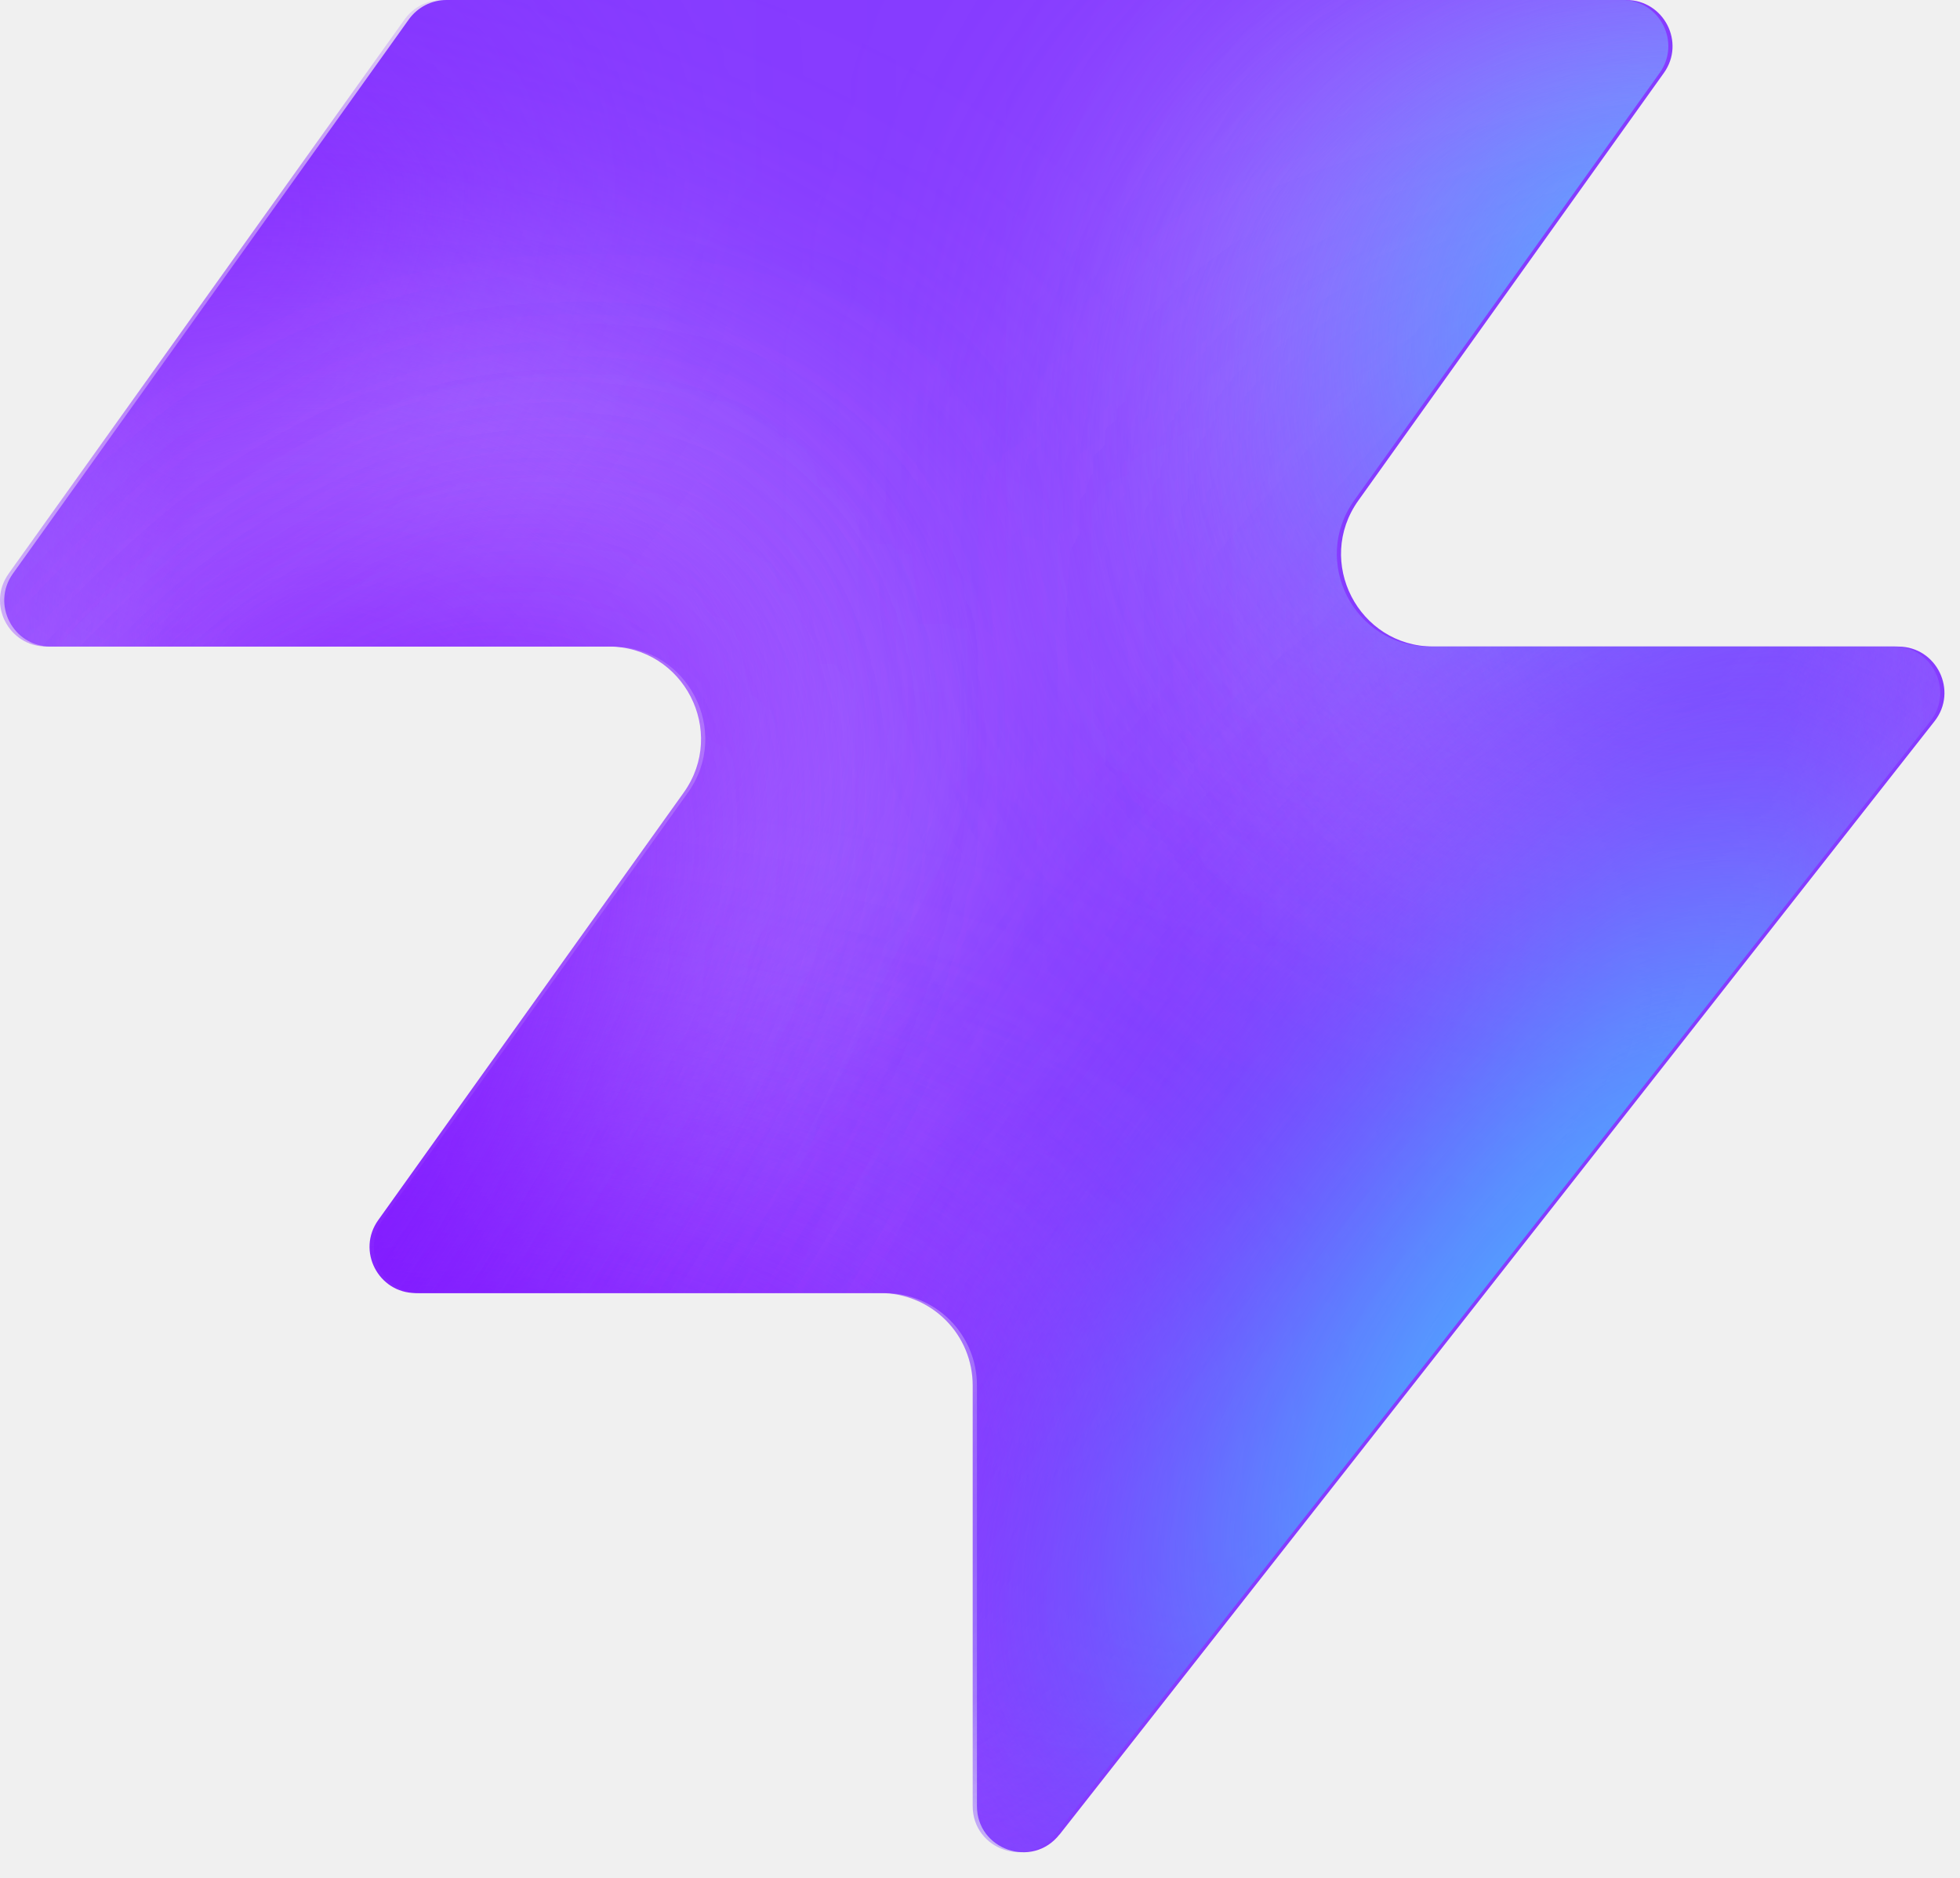
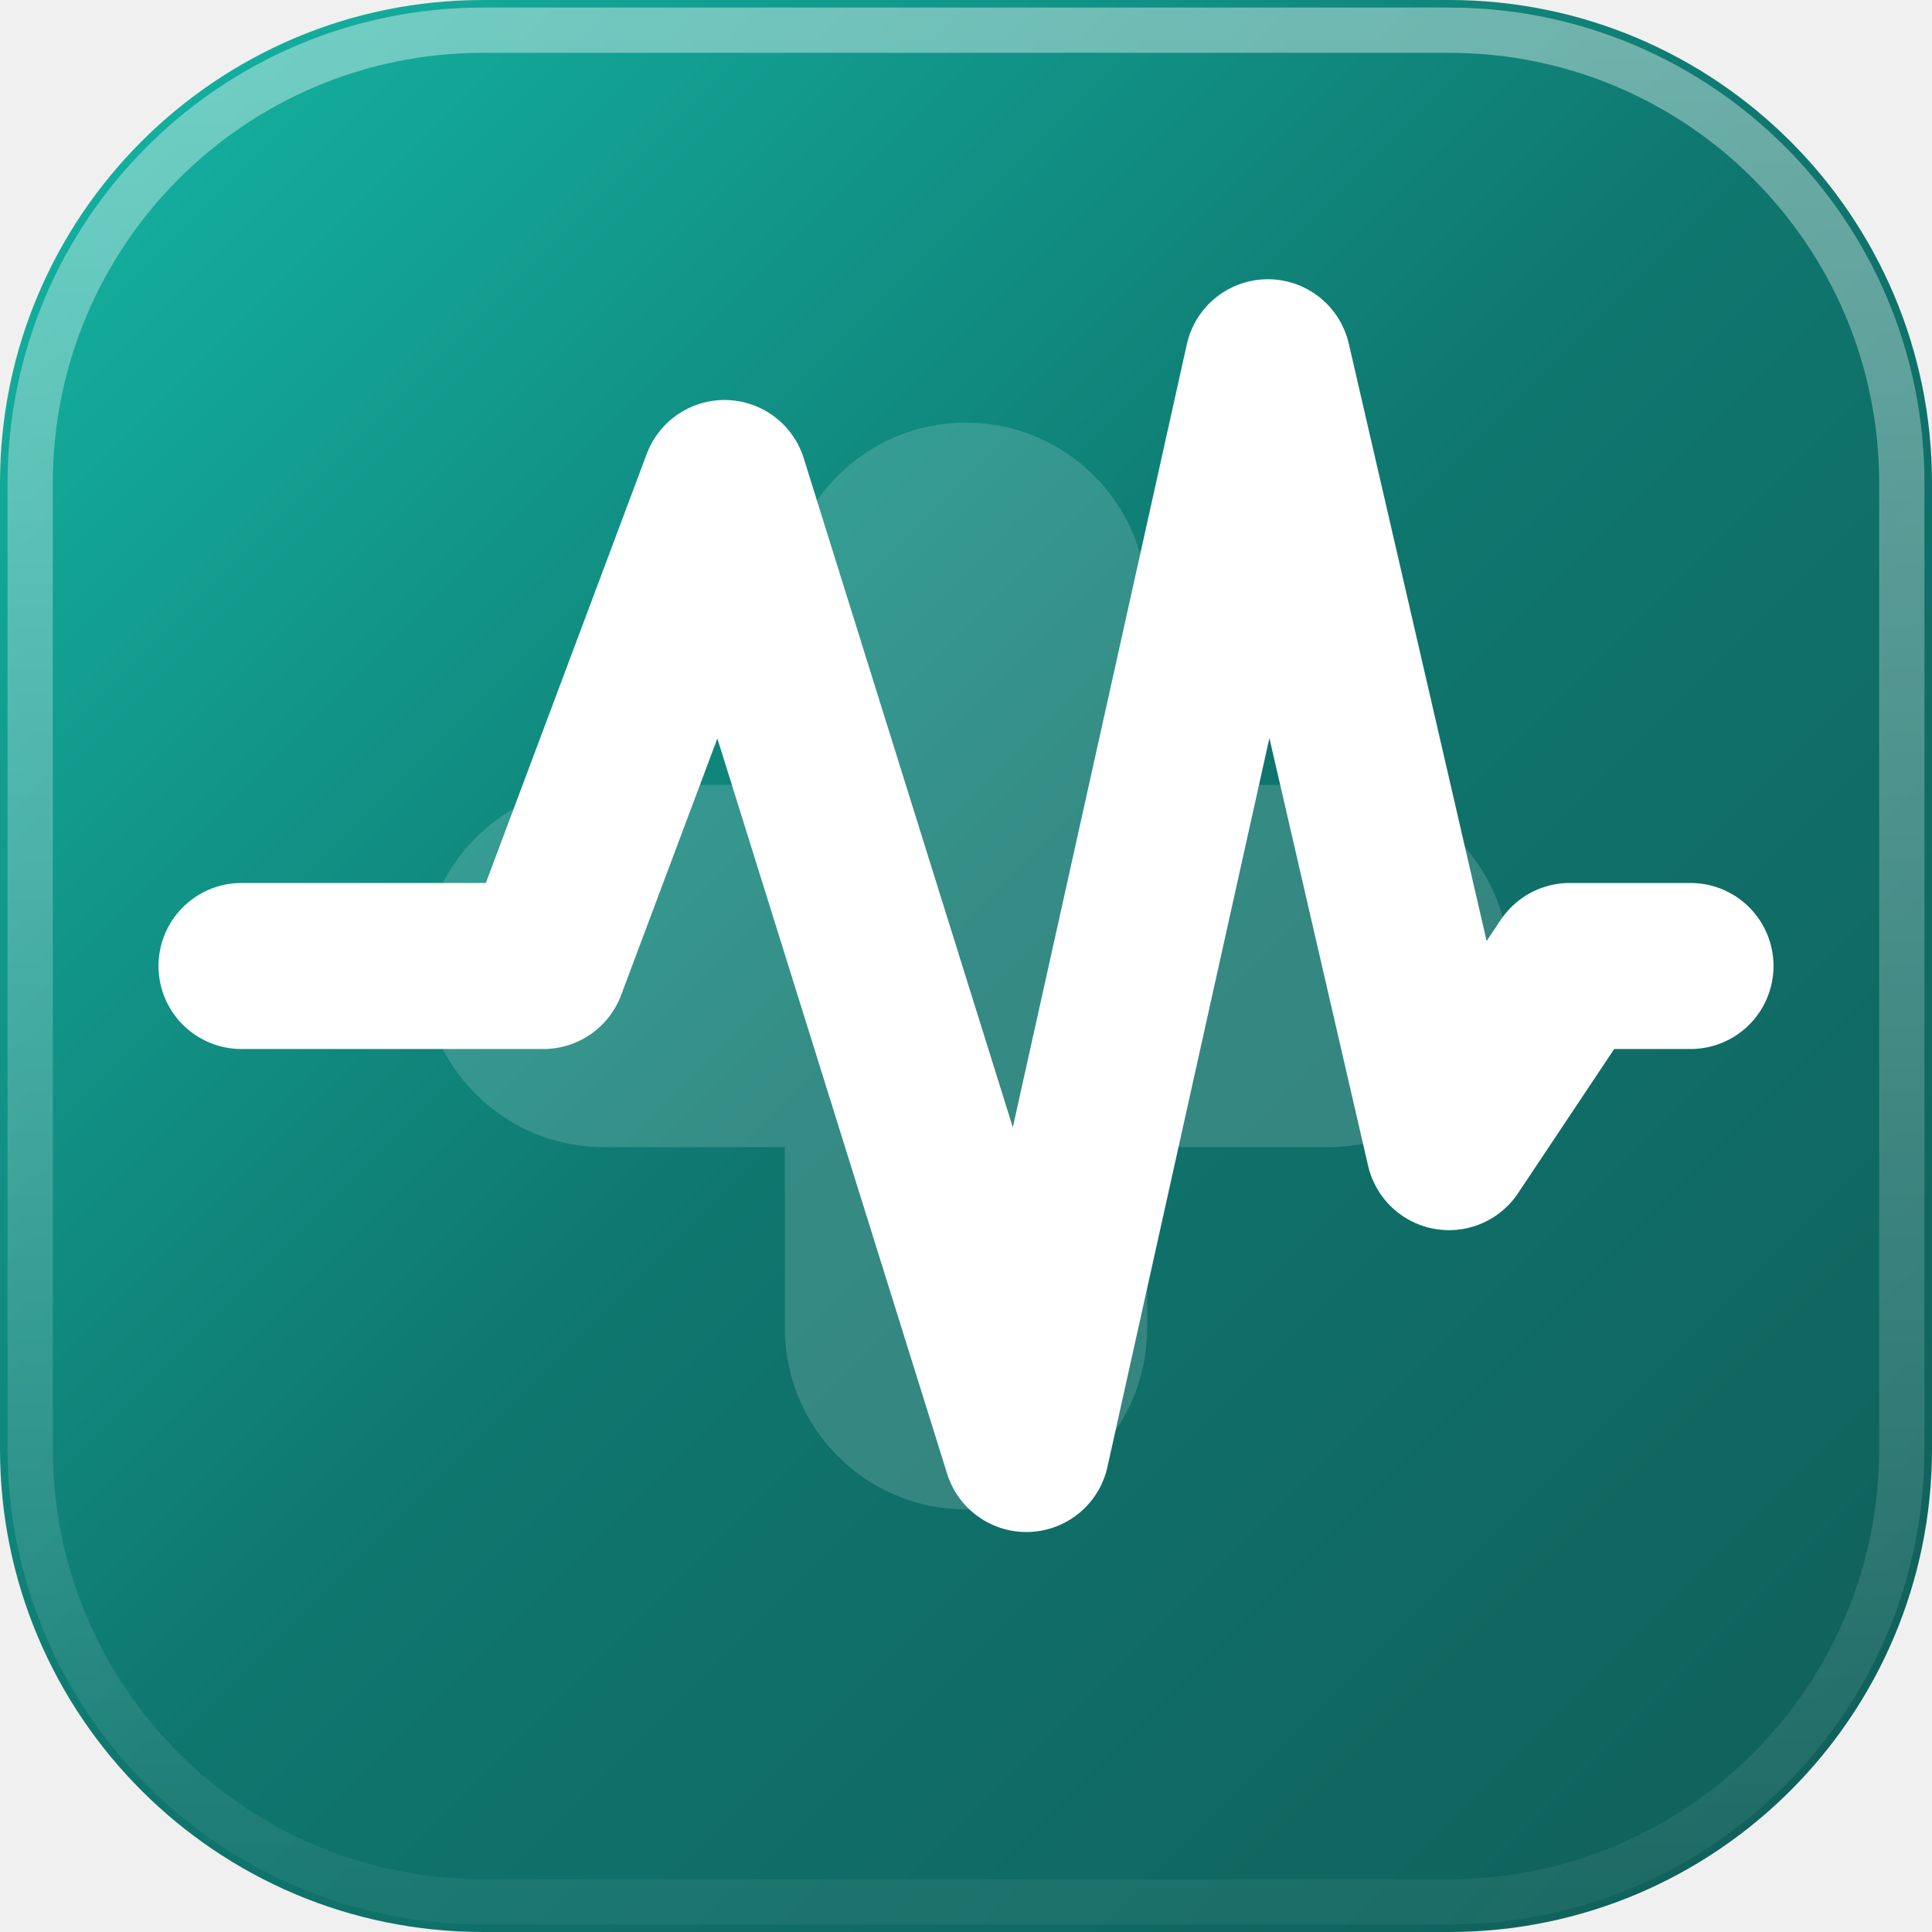
- <svg xmlns="http://www.w3.org/2000/svg" width="48" height="46" fill="none" viewBox="0 0 48 46">
-   <path fill="#863bff" d="M25.946 44.938c-.664.845-2.021.375-2.021-.698V33.937a2.26 2.26 0 0 0-2.262-2.262H10.287c-.92 0-1.456-1.04-.92-1.788l7.48-10.471c1.07-1.497 0-3.578-1.842-3.578H1.237c-.92 0-1.456-1.04-.92-1.788L10.013.474c.214-.297.556-.474.92-.474h28.894c.92 0 1.456 1.04.92 1.788l-7.48 10.471c-1.07 1.498 0 3.579 1.842 3.579h11.377c.943 0 1.473 1.088.89 1.83L25.947 44.94z" style="fill:#863bff;fill:color(display-p3 .525 .23 1);fill-opacity:1" />
-   <mask id="a" width="48" height="46" x="0" y="0" maskUnits="userSpaceOnUse" style="mask-type:alpha">
-     <path fill="#000" d="M25.842 44.938c-.664.844-2.021.375-2.021-.698V33.937a2.26 2.26 0 0 0-2.262-2.262H10.183c-.92 0-1.456-1.04-.92-1.788l7.48-10.471c1.07-1.498 0-3.579-1.842-3.579H1.133c-.92 0-1.456-1.04-.92-1.787L9.91.473c.214-.297.556-.474.92-.474h28.894c.92 0 1.456 1.04.92 1.788l-7.48 10.471c-1.07 1.498 0 3.578 1.842 3.578h11.377c.943 0 1.473 1.088.89 1.832L25.843 44.94z" style="fill:#000;fill-opacity:1" />
-   </mask>
-   <g mask="url(#a)">
-     <g filter="url(#b)">
-       <ellipse cx="5.508" cy="14.704" fill="#ede6ff" rx="5.508" ry="14.704" style="fill:#ede6ff;fill:color(display-p3 .927 .903 1);fill-opacity:1" transform="matrix(.00324 1 1 -.00324 -4.47 31.516)" />
-     </g>
-     <g filter="url(#c)">
-       <ellipse cx="10.399" cy="29.851" fill="#ede6ff" rx="10.399" ry="29.851" style="fill:#ede6ff;fill:color(display-p3 .927 .903 1);fill-opacity:1" transform="matrix(.00324 1 1 -.00324 -39.328 7.883)" />
-     </g>
-     <g filter="url(#d)">
-       <ellipse cx="5.508" cy="30.487" fill="#7e14ff" rx="5.508" ry="30.487" style="fill:#7e14ff;fill:color(display-p3 .492 .077 1);fill-opacity:1" transform="rotate(89.814 -25.913 -14.639)scale(1 -1)" />
-     </g>
-     <g filter="url(#e)">
-       <ellipse cx="5.508" cy="30.599" fill="#7e14ff" rx="5.508" ry="30.599" style="fill:#7e14ff;fill:color(display-p3 .492 .077 1);fill-opacity:1" transform="rotate(89.814 -32.644 -3.334)scale(1 -1)" />
-     </g>
-     <g filter="url(#f)">
-       <ellipse cx="5.508" cy="30.599" fill="#7e14ff" rx="5.508" ry="30.599" style="fill:#7e14ff;fill:color(display-p3 .492 .077 1);fill-opacity:1" transform="matrix(.00324 1 1 -.00324 -34.34 30.47)" />
-     </g>
-     <g filter="url(#g)">
-       <ellipse cx="14.072" cy="22.078" fill="#ede6ff" rx="14.072" ry="22.078" style="fill:#ede6ff;fill:color(display-p3 .927 .903 1);fill-opacity:1" transform="rotate(93.35 24.506 48.493)scale(-1 1)" />
-     </g>
-     <g filter="url(#h)">
-       <ellipse cx="3.47" cy="21.501" fill="#7e14ff" rx="3.47" ry="21.501" style="fill:#7e14ff;fill:color(display-p3 .492 .077 1);fill-opacity:1" transform="rotate(89.009 28.708 47.59)scale(-1 1)" />
-     </g>
-     <g filter="url(#i)">
-       <ellipse cx="3.47" cy="21.501" fill="#7e14ff" rx="3.47" ry="21.501" style="fill:#7e14ff;fill:color(display-p3 .492 .077 1);fill-opacity:1" transform="rotate(89.009 28.708 47.59)scale(-1 1)" />
-     </g>
-     <g filter="url(#j)">
-       <ellipse cx=".387" cy="8.972" fill="#7e14ff" rx="4.407" ry="29.108" style="fill:#7e14ff;fill:color(display-p3 .492 .077 1);fill-opacity:1" transform="rotate(39.51 .387 8.972)" />
-     </g>
-     <g filter="url(#k)">
-       <ellipse cx="47.523" cy="-6.092" fill="#7e14ff" rx="4.407" ry="29.108" style="fill:#7e14ff;fill:color(display-p3 .492 .077 1);fill-opacity:1" transform="rotate(37.892 47.523 -6.092)" />
-     </g>
-     <g filter="url(#l)">
-       <ellipse cx="41.412" cy="6.333" fill="#47bfff" rx="5.971" ry="9.665" style="fill:#47bfff;fill:color(display-p3 .28 .748 1);fill-opacity:1" transform="rotate(37.892 41.412 6.333)" />
-     </g>
-     <g filter="url(#m)">
-       <ellipse cx="-1.879" cy="38.332" fill="#7e14ff" rx="4.407" ry="29.108" style="fill:#7e14ff;fill:color(display-p3 .492 .077 1);fill-opacity:1" transform="rotate(37.892 -1.88 38.332)" />
-     </g>
-     <g filter="url(#n)">
-       <ellipse cx="-1.879" cy="38.332" fill="#7e14ff" rx="4.407" ry="29.108" style="fill:#7e14ff;fill:color(display-p3 .492 .077 1);fill-opacity:1" transform="rotate(37.892 -1.88 38.332)" />
-     </g>
-     <g filter="url(#o)">
-       <ellipse cx="35.651" cy="29.907" fill="#7e14ff" rx="4.407" ry="29.108" style="fill:#7e14ff;fill:color(display-p3 .492 .077 1);fill-opacity:1" transform="rotate(37.892 35.651 29.907)" />
-     </g>
-     <g filter="url(#p)">
-       <ellipse cx="38.418" cy="32.4" fill="#47bfff" rx="5.971" ry="15.297" style="fill:#47bfff;fill:color(display-p3 .28 .748 1);fill-opacity:1" transform="rotate(37.892 38.418 32.4)" />
-     </g>
+ <svg xmlns="http://www.w3.org/2000/svg" viewBox="0 0 64 64" width="64" height="64">
+   <defs>
+     <linearGradient id="sehat-grad" x1="0%" y1="0%" x2="100%" y2="100%">
+       <stop offset="0%" stop-color="#14b8a6" />
+       <stop offset="50%" stop-color="#0f766e" />
+       <stop offset="100%" stop-color="#115e59" />
+     </linearGradient>
+     <linearGradient id="ring-grad" x1="0%" y1="0%" x2="0%" y2="100%">
+       <stop offset="0%" stop-color="#ffffff" stop-opacity="0.4" />
+       <stop offset="100%" stop-color="#ffffff" stop-opacity="0.05" />
+     </linearGradient>
+   </defs>
+   <rect width="64" height="64" rx="16" fill="url(#sehat-grad)" />
+   <rect x="1" y="1" width="62" height="62" rx="15" fill="none" stroke="url(#ring-grad)" stroke-width="1.5" />
+   <g opacity="0.16" fill="#ffffff">
+     <rect x="26" y="14" width="12" height="36" rx="6" />
+     <rect x="14" y="26" width="36" height="12" rx="6" />
  </g>
-   <defs>
-     <filter id="b" width="60.045" height="41.654" x="-19.77" y="16.149" color-interpolation-filters="sRGB" filterUnits="userSpaceOnUse">
-       <feFlood flood-opacity="0" result="BackgroundImageFix" />
-       <feBlend in="SourceGraphic" in2="BackgroundImageFix" result="shape" />
-       <feGaussianBlur result="effect1_foregroundBlur_2002_17158" stdDeviation="7.659" />
-     </filter>
-     <filter id="c" width="90.34" height="51.437" x="-54.613" y="-7.533" color-interpolation-filters="sRGB" filterUnits="userSpaceOnUse">
-       <feFlood flood-opacity="0" result="BackgroundImageFix" />
-       <feBlend in="SourceGraphic" in2="BackgroundImageFix" result="shape" />
-       <feGaussianBlur result="effect1_foregroundBlur_2002_17158" stdDeviation="7.659" />
-     </filter>
-     <filter id="d" width="79.355" height="29.4" x="-49.64" y="2.03" color-interpolation-filters="sRGB" filterUnits="userSpaceOnUse">
-       <feFlood flood-opacity="0" result="BackgroundImageFix" />
-       <feBlend in="SourceGraphic" in2="BackgroundImageFix" result="shape" />
-       <feGaussianBlur result="effect1_foregroundBlur_2002_17158" stdDeviation="4.596" />
-     </filter>
-     <filter id="e" width="79.579" height="29.4" x="-45.045" y="20.029" color-interpolation-filters="sRGB" filterUnits="userSpaceOnUse">
-       <feFlood flood-opacity="0" result="BackgroundImageFix" />
-       <feBlend in="SourceGraphic" in2="BackgroundImageFix" result="shape" />
-       <feGaussianBlur result="effect1_foregroundBlur_2002_17158" stdDeviation="4.596" />
-     </filter>
-     <filter id="f" width="79.579" height="29.4" x="-43.513" y="21.178" color-interpolation-filters="sRGB" filterUnits="userSpaceOnUse">
-       <feFlood flood-opacity="0" result="BackgroundImageFix" />
-       <feBlend in="SourceGraphic" in2="BackgroundImageFix" result="shape" />
-       <feGaussianBlur result="effect1_foregroundBlur_2002_17158" stdDeviation="4.596" />
-     </filter>
-     <filter id="g" width="74.749" height="58.852" x="15.756" y="-17.901" color-interpolation-filters="sRGB" filterUnits="userSpaceOnUse">
-       <feFlood flood-opacity="0" result="BackgroundImageFix" />
-       <feBlend in="SourceGraphic" in2="BackgroundImageFix" result="shape" />
-       <feGaussianBlur result="effect1_foregroundBlur_2002_17158" stdDeviation="7.659" />
-     </filter>
-     <filter id="h" width="61.377" height="25.362" x="23.548" y="2.284" color-interpolation-filters="sRGB" filterUnits="userSpaceOnUse">
-       <feFlood flood-opacity="0" result="BackgroundImageFix" />
-       <feBlend in="SourceGraphic" in2="BackgroundImageFix" result="shape" />
-       <feGaussianBlur result="effect1_foregroundBlur_2002_17158" stdDeviation="4.596" />
-     </filter>
-     <filter id="i" width="61.377" height="25.362" x="23.548" y="2.284" color-interpolation-filters="sRGB" filterUnits="userSpaceOnUse">
-       <feFlood flood-opacity="0" result="BackgroundImageFix" />
-       <feBlend in="SourceGraphic" in2="BackgroundImageFix" result="shape" />
-       <feGaussianBlur result="effect1_foregroundBlur_2002_17158" stdDeviation="4.596" />
-     </filter>
-     <filter id="j" width="56.045" height="63.649" x="-27.636" y="-22.853" color-interpolation-filters="sRGB" filterUnits="userSpaceOnUse">
-       <feFlood flood-opacity="0" result="BackgroundImageFix" />
-       <feBlend in="SourceGraphic" in2="BackgroundImageFix" result="shape" />
-       <feGaussianBlur result="effect1_foregroundBlur_2002_17158" stdDeviation="4.596" />
-     </filter>
-     <filter id="k" width="54.814" height="64.646" x="20.116" y="-38.415" color-interpolation-filters="sRGB" filterUnits="userSpaceOnUse">
-       <feFlood flood-opacity="0" result="BackgroundImageFix" />
-       <feBlend in="SourceGraphic" in2="BackgroundImageFix" result="shape" />
-       <feGaussianBlur result="effect1_foregroundBlur_2002_17158" stdDeviation="4.596" />
-     </filter>
-     <filter id="l" width="33.541" height="35.313" x="24.641" y="-11.323" color-interpolation-filters="sRGB" filterUnits="userSpaceOnUse">
-       <feFlood flood-opacity="0" result="BackgroundImageFix" />
-       <feBlend in="SourceGraphic" in2="BackgroundImageFix" result="shape" />
-       <feGaussianBlur result="effect1_foregroundBlur_2002_17158" stdDeviation="4.596" />
-     </filter>
-     <filter id="m" width="54.814" height="64.646" x="-29.286" y="6.009" color-interpolation-filters="sRGB" filterUnits="userSpaceOnUse">
-       <feFlood flood-opacity="0" result="BackgroundImageFix" />
-       <feBlend in="SourceGraphic" in2="BackgroundImageFix" result="shape" />
-       <feGaussianBlur result="effect1_foregroundBlur_2002_17158" stdDeviation="4.596" />
-     </filter>
-     <filter id="n" width="54.814" height="64.646" x="-29.286" y="6.009" color-interpolation-filters="sRGB" filterUnits="userSpaceOnUse">
-       <feFlood flood-opacity="0" result="BackgroundImageFix" />
-       <feBlend in="SourceGraphic" in2="BackgroundImageFix" result="shape" />
-       <feGaussianBlur result="effect1_foregroundBlur_2002_17158" stdDeviation="4.596" />
-     </filter>
-     <filter id="o" width="54.814" height="64.646" x="8.244" y="-2.416" color-interpolation-filters="sRGB" filterUnits="userSpaceOnUse">
-       <feFlood flood-opacity="0" result="BackgroundImageFix" />
-       <feBlend in="SourceGraphic" in2="BackgroundImageFix" result="shape" />
-       <feGaussianBlur result="effect1_foregroundBlur_2002_17158" stdDeviation="4.596" />
-     </filter>
-     <filter id="p" width="39.409" height="43.623" x="18.713" y="10.588" color-interpolation-filters="sRGB" filterUnits="userSpaceOnUse">
-       <feFlood flood-opacity="0" result="BackgroundImageFix" />
-       <feBlend in="SourceGraphic" in2="BackgroundImageFix" result="shape" />
-       <feGaussianBlur result="effect1_foregroundBlur_2002_17158" stdDeviation="4.596" />
-     </filter>
-   </defs>
+   <path d="M 8 32 H 18 L 24 16 L 34 48 L 42 12 L 48 38 L 52 32 H 56" fill="none" stroke="#ffffff" stroke-width="5.5" stroke-linecap="round" stroke-linejoin="round" />
</svg>
